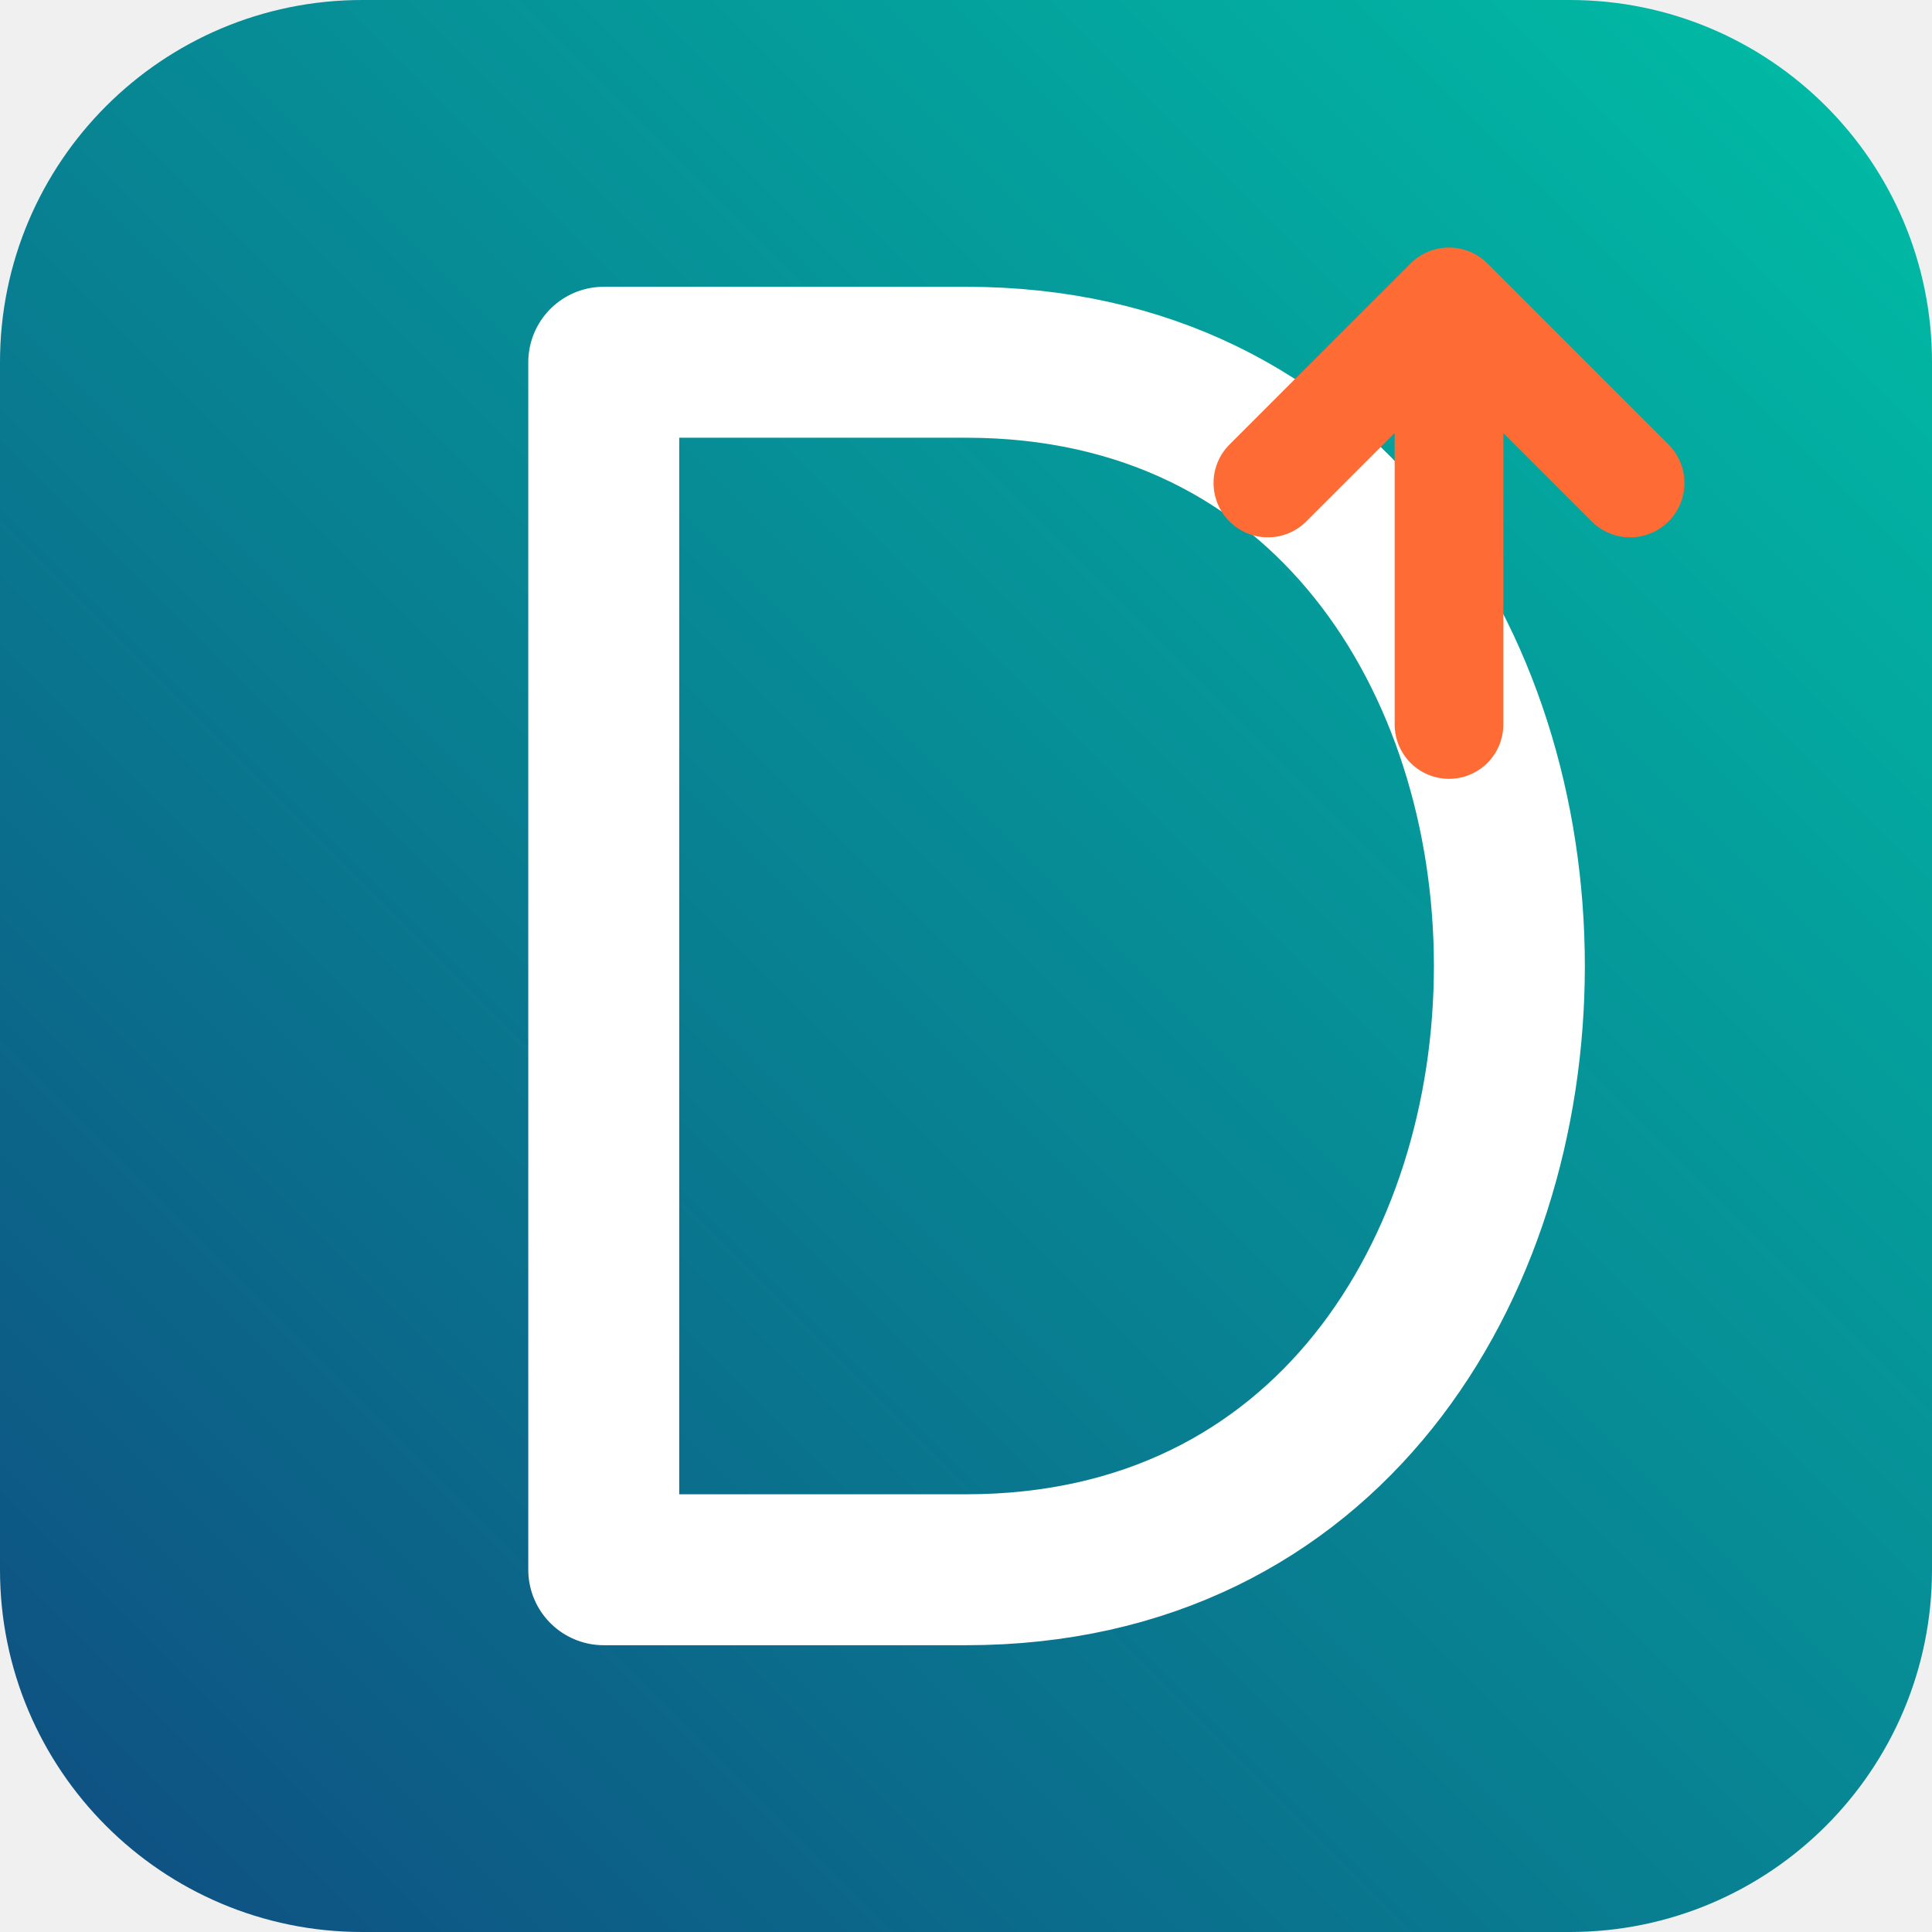
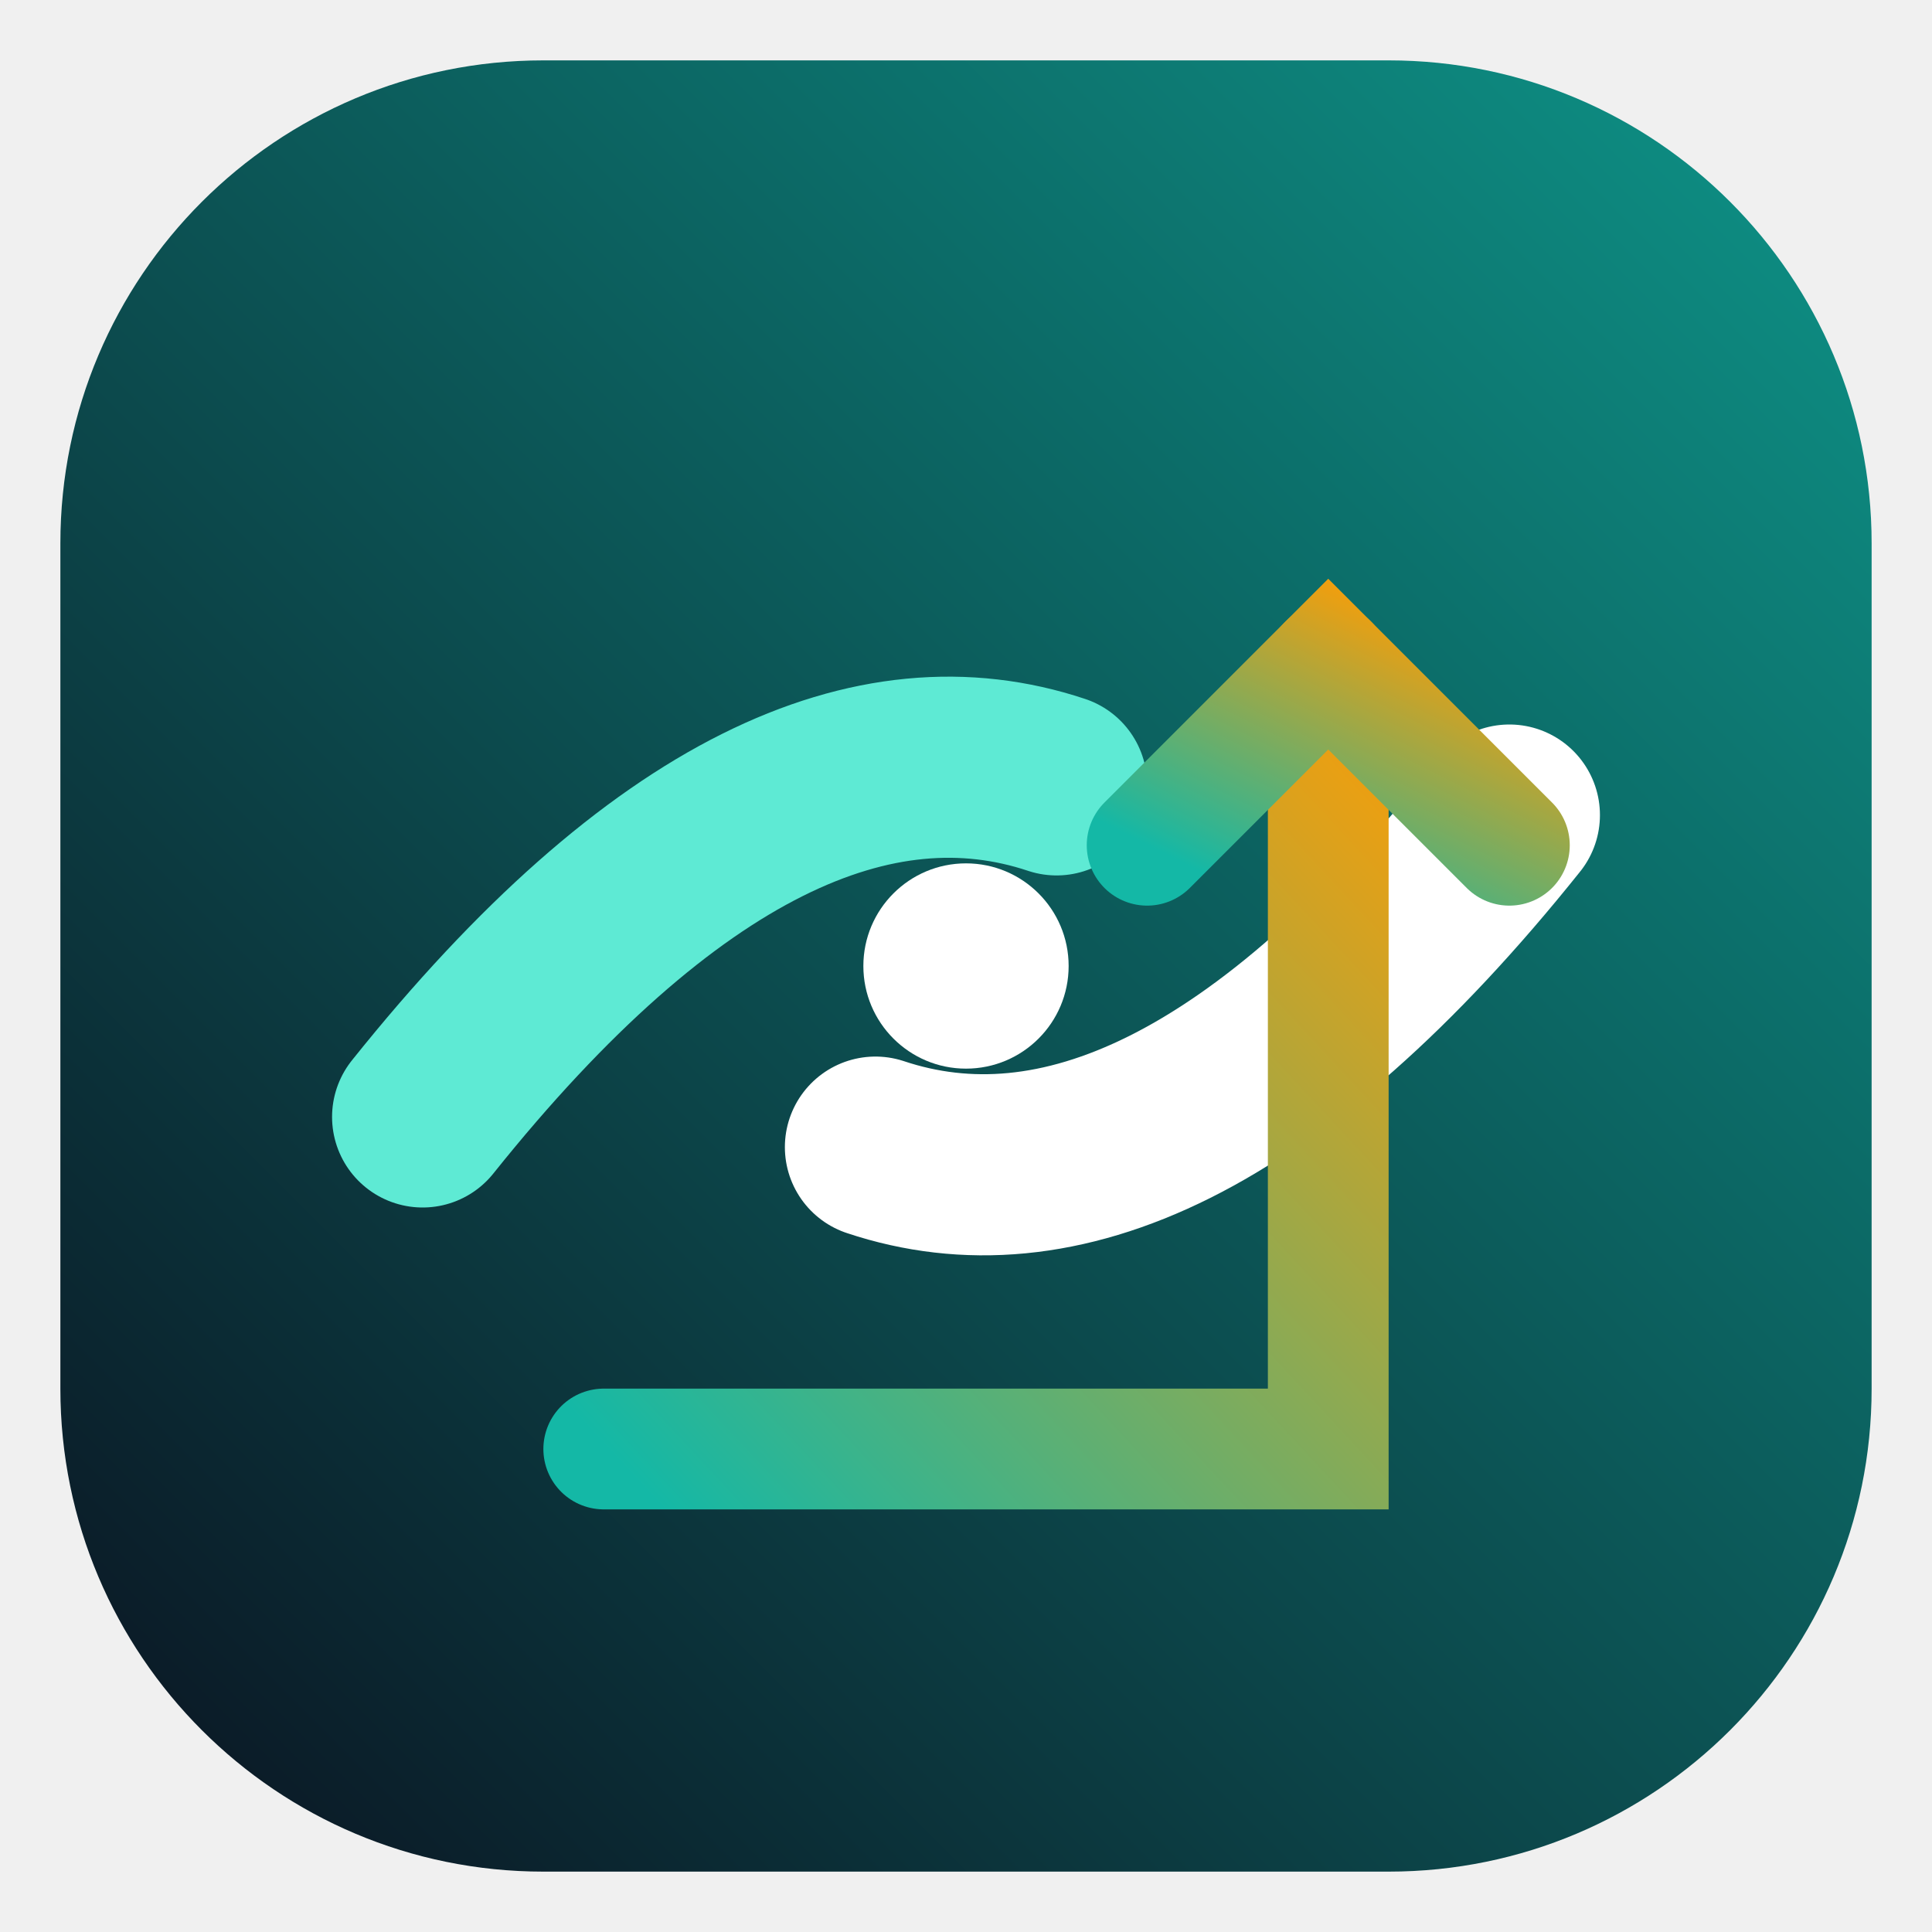
- <svg xmlns="http://www.w3.org/2000/svg" viewBox="0 0 32 32" width="32" height="32">
+ <svg xmlns="http://www.w3.org/2000/svg" viewBox="0 0 64 64" width="64" height="64">
  <defs>
-     <linearGradient id="fg" x1="0%" y1="100%" x2="100%" y2="0%">
-       <stop offset="0%" style="stop-color:#0F4C81" />
-       <stop offset="100%" style="stop-color:#00BFA6" />
+     <linearGradient id="bg" x1="0%" y1="100%" x2="100%" y2="0%">
+       <stop offset="0%" stop-color="#0b1220" />
+       <stop offset="100%" stop-color="#0d9488" />
+     </linearGradient>
+     <linearGradient id="g" x1="0%" y1="100%" x2="100%" y2="0%">
+       <stop offset="0%" stop-color="#14b8a6" />
+       <stop offset="100%" stop-color="#f59e0b" />
    </linearGradient>
  </defs>
-   <rect rx="6" width="32" height="32" fill="url(#fg)" />
-   <path d="M10 6 L10 26 L16 26 C22 26, 25 21, 25 16 C25 11, 22 6, 16 6 Z" fill="none" stroke="white" stroke-width="2.5" stroke-linecap="round" stroke-linejoin="round" />
-   <path d="M24 12 L24 5 M24 5 L21 8 M24 5 L27 8" fill="none" stroke="#FF6B35" stroke-width="1.8" stroke-linecap="round" stroke-linejoin="round" />
+   <rect x="2" y="2" width="60" height="60" rx="16" fill="url(#bg)" />
+   <path d="M14 37 C22 27, 29 24, 35 26" fill="none" stroke="#5eead4" stroke-width="6" stroke-linecap="round" />
+   <path d="M50 27 C42 37, 35 40, 29 38" fill="none" stroke="#ffffff" stroke-width="6" stroke-linecap="round" />
+   <circle cx="32" cy="32" r="3.4" fill="#ffffff" />
+   <path d="M20 48 H44 V22" fill="none" stroke="url(#g)" stroke-width="4" stroke-linecap="round" />
+   <path d="M38 28 L44 22 L50 28" fill="none" stroke="url(#g)" stroke-width="4" stroke-linecap="round" />
</svg>
